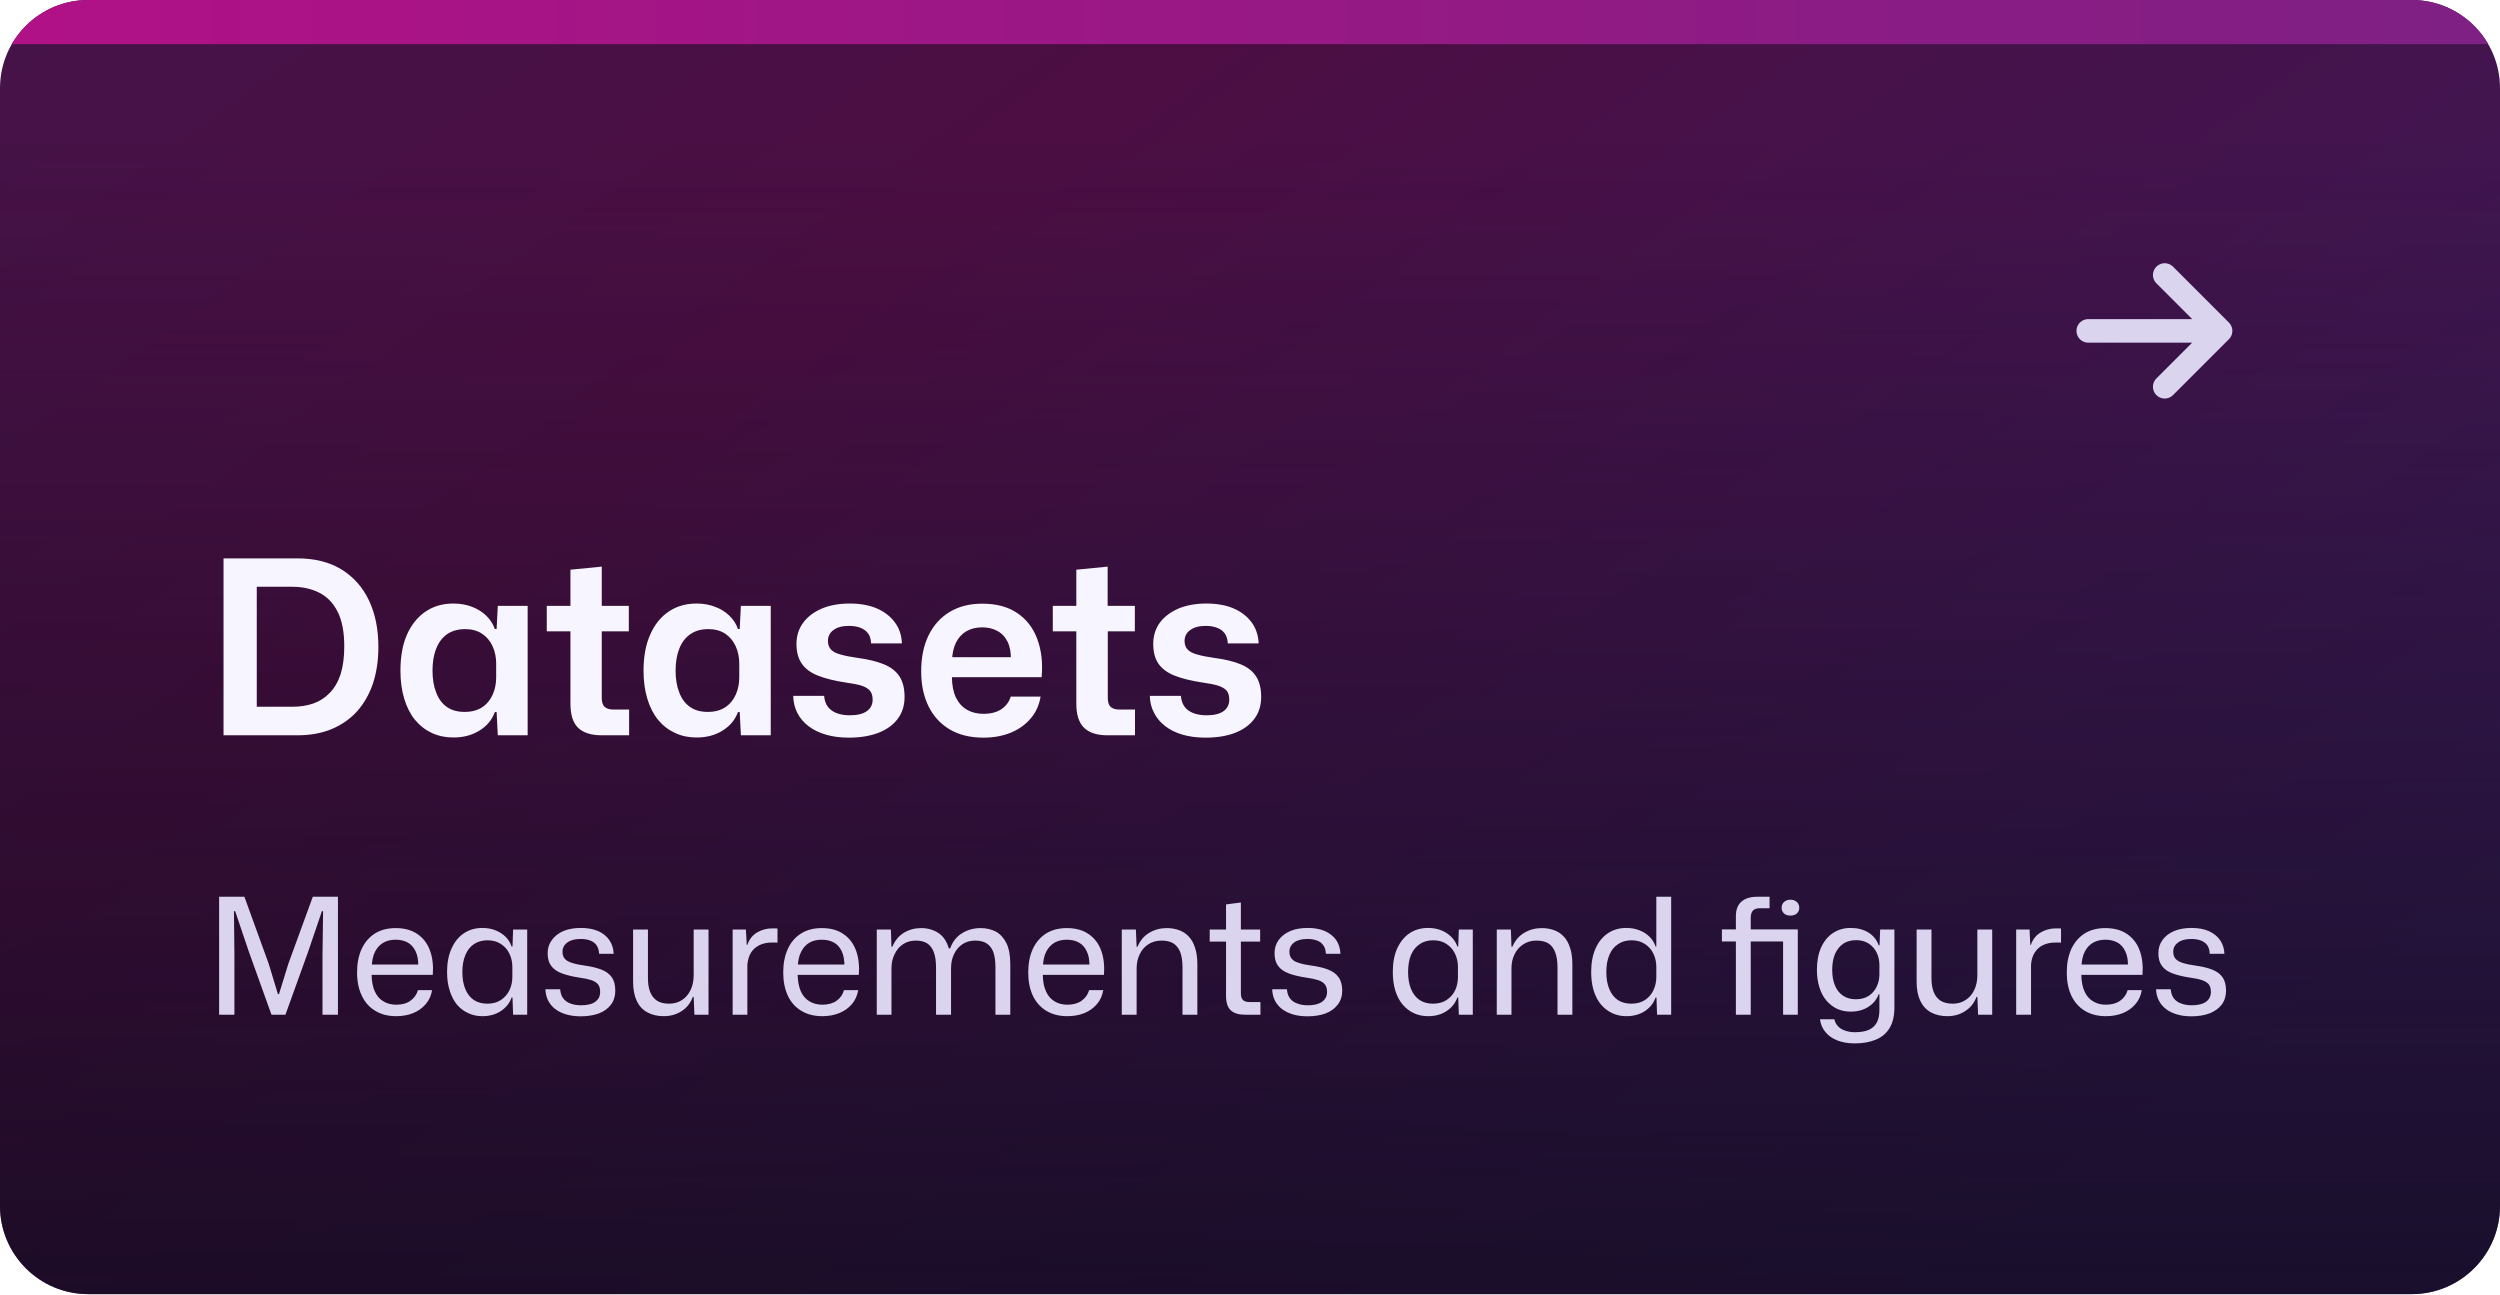
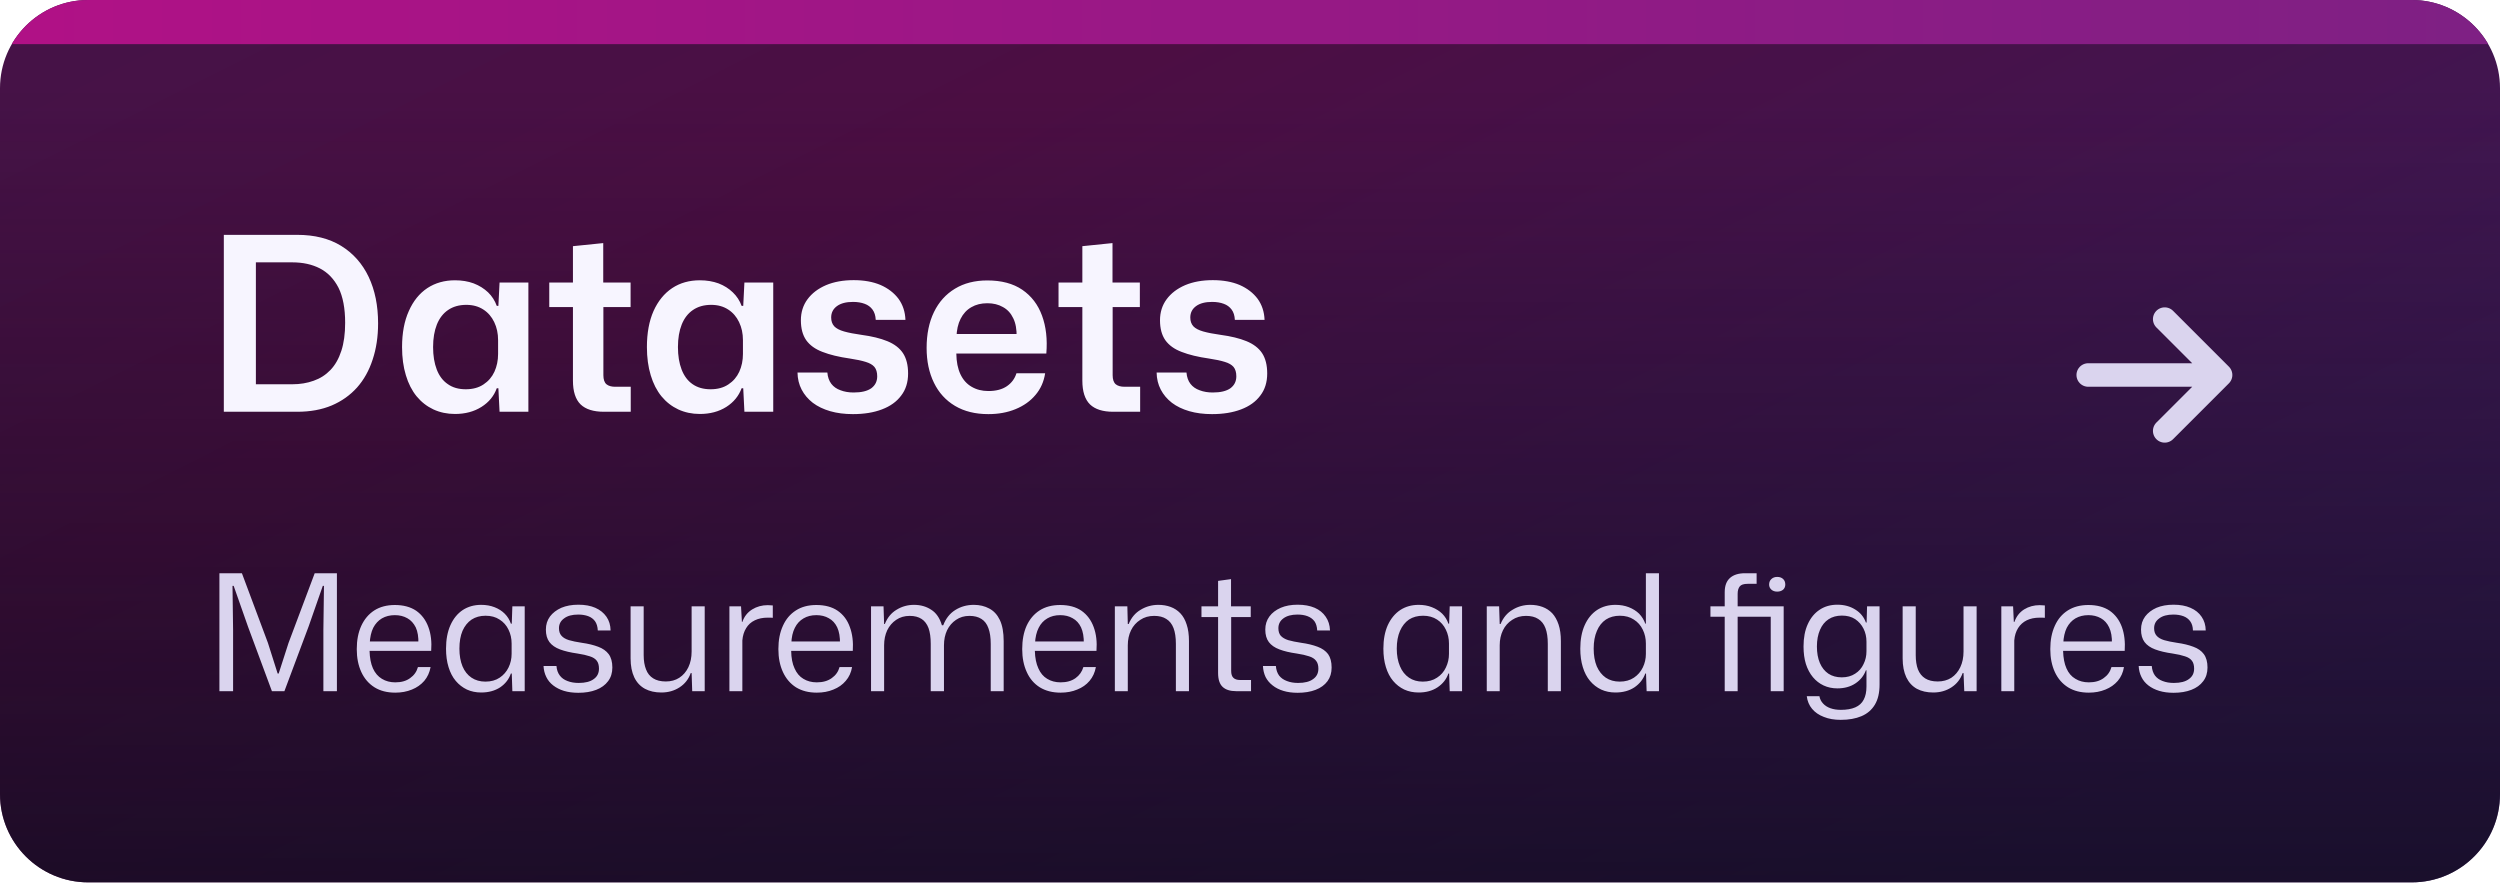
- <svg xmlns="http://www.w3.org/2000/svg" width="170" height="88" viewBox="0 0 170 88" role="img" aria-label="Four experimental datasets with analysis apps">
+ <svg xmlns="http://www.w3.org/2000/svg" width="170" height="60" viewBox="0 0 170 60" role="img" aria-label="Four experimental datasets with analysis apps">
  <defs>
    <linearGradient id="film" x1="0" y1="0" x2="1" y2="0.7">
      <stop offset="0" stop-color="#451348" />
      <stop offset="0.333" stop-color="#4C0E43" />
      <stop offset="0.667" stop-color="#43144E" />
      <stop offset="1" stop-color="#3B1B59" />
    </linearGradient>
    <linearGradient id="band" x1="0" y1="0" x2="1" y2="0">
      <stop offset="0" stop-color="#B11186" />
      <stop offset="0.333" stop-color="#A01686" />
      <stop offset="0.667" stop-color="#8F1B85" />
      <stop offset="1" stop-color="#7E2084" />
    </linearGradient>
    <linearGradient id="sink" x1="0" y1="0" x2="0" y2="1">
      <stop offset=".1" stop-color="#0C0A1A" stop-opacity="0" />
      <stop offset="1" stop-color="#0C0A1A" stop-opacity=".72" />
    </linearGradient>
    <clipPath id="c">
-       <rect width="170" height="88" rx="6" />
+       <rect width="170" height="60" rx="6" />
    </clipPath>
  </defs>
  <g clip-path="url(#c)">
-     <rect width="170" height="88" fill="url(#film)" />
-     <rect width="170" height="88" fill="url(#sink)" />
+     <rect width="170" height="60" fill="url(#film)" />
+     <rect width="170" height="60" fill="url(#sink)" />
    <rect width="170" height="3" fill="url(#band)" />
  </g>
-   <path transform="translate(142 18) scale(1)" d="M0 4.5H9M5.2 .7 9 4.5 5.2 8.3" fill="none" stroke="#DAD4EE" stroke-width="1.6" stroke-linecap="round" stroke-linejoin="round" />
-   <path fill="#F7F5FF" d="M15.2 50V37.97H20.22Q21.99 37.97 23.22 38.72Q24.45 39.48 25.09 40.83Q25.73 42.18 25.73 43.99Q25.73 45.34 25.37 46.45Q25 47.55 24.3 48.35Q23.59 49.14 22.57 49.57Q21.55 50 20.22 50ZM17.46 48.06H19.87Q20.65 48.06 21.3 47.84Q21.95 47.61 22.42 47.12Q22.9 46.63 23.16 45.85Q23.41 45.06 23.41 43.95Q23.41 42.49 22.96 41.6Q22.51 40.71 21.72 40.31Q20.92 39.9 19.87 39.9H17.46ZM30.83 50.15Q30.03 50.15 29.36 49.84Q28.7 49.53 28.22 48.95Q27.74 48.36 27.49 47.52Q27.23 46.67 27.23 45.6Q27.23 44.16 27.68 43.14Q28.14 42.12 28.95 41.58Q29.75 41.04 30.83 41.04Q31.52 41.04 32.09 41.26Q32.65 41.47 33.06 41.86Q33.46 42.25 33.65 42.77H33.77L33.85 41.2H35.88V50H33.85L33.77 48.42H33.65Q33.37 49.2 32.62 49.67Q31.86 50.15 30.83 50.15ZM31.59 48.41Q32.3 48.41 32.78 48.1Q33.26 47.78 33.5 47.24Q33.74 46.71 33.74 46.06V45.13Q33.74 44.46 33.49 43.93Q33.24 43.39 32.76 43.08Q32.29 42.78 31.64 42.78Q30.91 42.78 30.41 43.12Q29.92 43.46 29.67 44.09Q29.41 44.72 29.41 45.6Q29.41 46.46 29.66 47.09Q29.9 47.73 30.38 48.07Q30.87 48.41 31.59 48.41ZM40.92 50Q39.84 50 39.31 49.49Q38.79 48.98 38.79 47.86V42.93H37.18V41.2H38.79V38.74L40.92 38.53V41.2H42.76V42.93H40.92V47.47Q40.92 47.9 41.13 48.08Q41.34 48.25 41.72 48.25H42.78V50ZM47.36 50.15Q46.56 50.15 45.9 49.84Q45.23 49.53 44.75 48.95Q44.27 48.36 44.02 47.52Q43.76 46.67 43.76 45.6Q43.76 44.16 44.22 43.14Q44.67 42.12 45.48 41.58Q46.29 41.04 47.36 41.04Q48.05 41.04 48.62 41.26Q49.19 41.47 49.59 41.86Q50 42.25 50.18 42.77H50.3L50.38 41.2H52.41V50H50.38L50.3 48.42H50.18Q49.9 49.2 49.15 49.67Q48.4 50.15 47.36 50.15ZM48.12 48.41Q48.83 48.41 49.31 48.1Q49.79 47.78 50.03 47.24Q50.27 46.71 50.27 46.06V45.13Q50.27 44.46 50.02 43.93Q49.77 43.39 49.3 43.08Q48.82 42.78 48.17 42.78Q47.44 42.78 46.95 43.12Q46.45 43.46 46.2 44.09Q45.94 44.72 45.94 45.6Q45.94 46.46 46.19 47.09Q46.43 47.73 46.92 48.07Q47.4 48.41 48.12 48.41ZM57.73 50.16Q56.86 50.16 56.17 49.96Q55.48 49.76 54.98 49.38Q54.49 49.01 54.22 48.48Q53.95 47.96 53.94 47.32H56.04Q56.08 47.78 56.3 48.07Q56.53 48.36 56.91 48.5Q57.3 48.64 57.78 48.64Q58.55 48.64 58.94 48.36Q59.34 48.08 59.34 47.57Q59.34 47.18 59.15 46.96Q58.97 46.75 58.57 46.62Q58.17 46.5 57.5 46.41Q56.38 46.24 55.64 45.95Q54.89 45.66 54.53 45.14Q54.16 44.62 54.16 43.79Q54.16 42.96 54.62 42.34Q55.07 41.73 55.89 41.38Q56.7 41.04 57.79 41.04Q58.84 41.04 59.62 41.37Q60.4 41.71 60.85 42.32Q61.3 42.92 61.33 43.75H59.23Q59.22 43.33 59.03 43.07Q58.83 42.81 58.51 42.69Q58.18 42.56 57.73 42.56Q57.06 42.56 56.68 42.84Q56.3 43.11 56.3 43.59Q56.3 43.95 56.51 44.17Q56.71 44.39 57.17 44.51Q57.62 44.64 58.34 44.74Q59.39 44.88 60.1 45.17Q60.81 45.46 61.16 45.99Q61.51 46.52 61.51 47.39Q61.51 48.27 61.04 48.89Q60.57 49.51 59.71 49.84Q58.86 50.16 57.73 50.16ZM66.87 50.16Q65.53 50.16 64.58 49.6Q63.64 49.04 63.14 48.03Q62.64 47.01 62.64 45.66Q62.64 44.24 63.14 43.21Q63.65 42.17 64.58 41.61Q65.51 41.05 66.79 41.05Q68.25 41.05 69.19 41.7Q70.13 42.34 70.54 43.47Q70.96 44.6 70.83 46.05H64.73Q64.74 46.87 65 47.43Q65.27 47.98 65.75 48.26Q66.23 48.54 66.87 48.54Q67.63 48.54 68.1 48.22Q68.57 47.9 68.73 47.37H70.76Q70.62 48.23 70.09 48.85Q69.56 49.48 68.74 49.82Q67.91 50.16 66.87 50.16ZM64.74 44.91 64.55 44.69H68.94L68.74 44.92Q68.76 44.14 68.52 43.65Q68.28 43.15 67.83 42.91Q67.39 42.66 66.79 42.66Q66.18 42.66 65.72 42.92Q65.26 43.19 65.01 43.69Q64.76 44.19 64.74 44.91ZM75.32 50Q74.24 50 73.72 49.49Q73.19 48.98 73.19 47.86V42.93H71.59V41.2H73.19V38.74L75.32 38.53V41.2H77.17V42.93H75.33V47.47Q75.33 47.9 75.54 48.08Q75.74 48.25 76.12 48.25H77.18V50ZM81.98 50.16Q81.12 50.16 80.42 49.96Q79.73 49.76 79.24 49.38Q78.75 49.01 78.48 48.48Q78.2 47.96 78.19 47.32H80.3Q80.34 47.78 80.56 48.07Q80.78 48.36 81.17 48.5Q81.55 48.64 82.04 48.64Q82.81 48.64 83.2 48.36Q83.59 48.08 83.59 47.57Q83.59 47.18 83.41 46.96Q83.22 46.75 82.82 46.62Q82.42 46.5 81.76 46.41Q80.63 46.24 79.89 45.95Q79.15 45.66 78.78 45.14Q78.42 44.62 78.42 43.79Q78.42 42.96 78.87 42.34Q79.33 41.73 80.14 41.38Q80.96 41.04 82.04 41.04Q83.1 41.04 83.88 41.37Q84.66 41.71 85.11 42.32Q85.55 42.92 85.59 43.75H83.49Q83.47 43.33 83.28 43.07Q83.09 42.81 82.76 42.69Q82.43 42.56 81.99 42.56Q81.32 42.56 80.94 42.84Q80.55 43.11 80.55 43.59Q80.55 43.95 80.76 44.17Q80.97 44.39 81.42 44.51Q81.87 44.64 82.59 44.74Q83.65 44.88 84.36 45.17Q85.07 45.46 85.41 45.99Q85.76 46.52 85.76 47.39Q85.76 48.27 85.29 48.89Q84.82 49.51 83.97 49.84Q83.12 50.16 81.98 50.16Z" />
-   <path fill="#DAD4EE" d="M14.9 69V60.98H16.62L18.27 65.53L18.9 67.6H18.97L19.61 65.53L21.27 60.98H22.98V69H21.93V64.89L21.97 61.96H21.89L20.97 64.67L19.41 69H18.46L16.92 64.71L15.99 61.96H15.91L15.94 64.9V69ZM26.94 69.1Q26.1 69.1 25.51 68.73Q24.91 68.37 24.6 67.7Q24.28 67.03 24.28 66.13Q24.28 65.21 24.59 64.53Q24.91 63.85 25.49 63.48Q26.08 63.11 26.91 63.11Q27.8 63.11 28.39 63.52Q28.98 63.92 29.24 64.64Q29.5 65.35 29.43 66.29H25.27Q25.28 66.97 25.49 67.42Q25.69 67.87 26.07 68.09Q26.44 68.32 26.94 68.32Q27.54 68.32 27.91 68.05Q28.29 67.78 28.42 67.33H29.38Q29.29 67.89 28.95 68.28Q28.61 68.68 28.1 68.89Q27.58 69.1 26.94 69.1ZM25.28 65.72 25.18 65.59H28.55L28.44 65.74Q28.46 65.09 28.26 64.69Q28.07 64.28 27.72 64.09Q27.37 63.9 26.91 63.9Q26.43 63.9 26.07 64.1Q25.71 64.31 25.5 64.72Q25.3 65.12 25.28 65.72ZM32.8 69.1Q32.27 69.1 31.83 68.89Q31.38 68.68 31.06 68.3Q30.75 67.91 30.58 67.36Q30.4 66.8 30.4 66.1Q30.4 65.16 30.71 64.49Q31.01 63.82 31.55 63.46Q32.09 63.1 32.8 63.1Q33.29 63.1 33.69 63.26Q34.09 63.42 34.38 63.7Q34.66 63.98 34.79 64.36H34.85L34.89 63.21H35.85V69H34.89L34.85 67.83H34.79Q34.59 68.4 34.06 68.75Q33.54 69.1 32.8 69.1ZM33.14 68.25Q33.69 68.25 34.06 68Q34.44 67.75 34.64 67.34Q34.84 66.92 34.84 66.44V65.75Q34.84 65.26 34.64 64.85Q34.44 64.43 34.06 64.19Q33.68 63.94 33.15 63.94Q32.62 63.94 32.23 64.2Q31.85 64.45 31.65 64.93Q31.44 65.42 31.44 66.1Q31.44 66.77 31.64 67.25Q31.84 67.74 32.22 68Q32.6 68.25 33.14 68.25ZM39.49 69.11Q38.94 69.11 38.5 68.98Q38.06 68.85 37.75 68.61Q37.44 68.37 37.27 68.03Q37.1 67.69 37.09 67.27H38.09Q38.12 67.65 38.3 67.89Q38.48 68.13 38.79 68.24Q39.11 68.36 39.51 68.36Q40.15 68.36 40.48 68.12Q40.81 67.88 40.81 67.45Q40.81 67.12 40.67 66.94Q40.52 66.76 40.22 66.65Q39.91 66.55 39.41 66.48Q38.69 66.37 38.21 66.19Q37.72 66.01 37.48 65.68Q37.24 65.36 37.24 64.82Q37.24 64.3 37.53 63.92Q37.81 63.53 38.31 63.31Q38.82 63.1 39.5 63.1Q40.17 63.1 40.67 63.31Q41.16 63.53 41.43 63.92Q41.71 64.32 41.73 64.86H40.74Q40.72 64.5 40.56 64.27Q40.4 64.05 40.12 63.95Q39.85 63.85 39.48 63.85Q38.9 63.85 38.58 64.09Q38.25 64.33 38.25 64.72Q38.25 65.02 38.41 65.2Q38.57 65.38 38.91 65.48Q39.24 65.59 39.76 65.66Q40.42 65.75 40.89 65.93Q41.36 66.11 41.6 66.45Q41.84 66.79 41.84 67.36Q41.84 67.92 41.55 68.31Q41.26 68.7 40.73 68.91Q40.19 69.11 39.49 69.11ZM45.14 69.1Q44.49 69.1 44.02 68.84Q43.54 68.58 43.3 68.06Q43.05 67.53 43.05 66.77V63.21H44.06V66.51Q44.06 67.07 44.21 67.45Q44.36 67.84 44.68 68.05Q44.99 68.25 45.5 68.25Q46 68.25 46.38 68Q46.75 67.76 46.96 67.32Q47.17 66.88 47.17 66.31V63.21H48.18V69H47.22L47.17 67.79H47.11Q46.89 68.4 46.36 68.75Q45.82 69.1 45.14 69.1ZM49.82 69V63.21H50.72L50.78 64.25H50.82Q51.01 63.69 51.48 63.41Q51.94 63.13 52.53 63.13Q52.62 63.13 52.71 63.13Q52.79 63.14 52.87 63.14V64.1Q52.8 64.09 52.71 64.09Q52.62 64.09 52.52 64.09Q52.01 64.09 51.64 64.27Q51.27 64.45 51.06 64.79Q50.86 65.13 50.82 65.61V69ZM55.92 69.1Q55.08 69.1 54.48 68.73Q53.88 68.37 53.57 67.7Q53.26 67.03 53.26 66.13Q53.26 65.21 53.57 64.53Q53.88 63.85 54.47 63.48Q55.05 63.11 55.88 63.11Q56.78 63.11 57.36 63.52Q57.95 63.92 58.21 64.64Q58.47 65.35 58.4 66.29H54.24Q54.26 66.97 54.46 67.42Q54.67 67.87 55.04 68.09Q55.42 68.32 55.92 68.32Q56.51 68.32 56.89 68.05Q57.27 67.78 57.39 67.33H58.36Q58.26 67.89 57.93 68.28Q57.59 68.68 57.07 68.89Q56.56 69.1 55.92 69.1ZM54.25 65.72 54.15 65.59H57.52L57.42 65.74Q57.43 65.09 57.24 64.69Q57.05 64.28 56.7 64.09Q56.35 63.9 55.88 63.9Q55.4 63.9 55.04 64.1Q54.68 64.31 54.48 64.72Q54.27 65.12 54.25 65.72ZM59.62 69V63.21H60.58L60.62 64.38H60.68Q60.94 63.75 61.46 63.43Q61.99 63.11 62.63 63.11Q63.29 63.11 63.79 63.43Q64.3 63.75 64.52 64.49H64.61Q64.86 63.8 65.42 63.46Q65.98 63.11 66.68 63.11Q67.26 63.11 67.72 63.35Q68.17 63.6 68.44 64.14Q68.7 64.68 68.7 65.57V69H67.69V65.78Q67.69 65.16 67.55 64.75Q67.4 64.35 67.09 64.15Q66.79 63.96 66.31 63.96Q65.81 63.96 65.44 64.21Q65.07 64.46 64.87 64.89Q64.67 65.31 64.67 65.85V69H63.65V65.78Q63.65 65.16 63.5 64.75Q63.35 64.35 63.05 64.15Q62.75 63.96 62.28 63.96Q61.77 63.96 61.4 64.21Q61.03 64.46 60.83 64.89Q60.62 65.31 60.62 65.85V69ZM72.58 69.1Q71.74 69.1 71.14 68.73Q70.55 68.37 70.23 67.7Q69.92 67.03 69.92 66.13Q69.92 65.21 70.23 64.53Q70.55 63.85 71.13 63.48Q71.72 63.11 72.54 63.11Q73.44 63.11 74.03 63.52Q74.62 63.92 74.88 64.64Q75.14 65.35 75.07 66.29H70.91Q70.92 66.97 71.13 67.42Q71.33 67.87 71.71 68.09Q72.08 68.32 72.58 68.32Q73.17 68.32 73.55 68.05Q73.93 67.78 74.06 67.33H75.02Q74.93 67.89 74.59 68.28Q74.25 68.68 73.74 68.89Q73.22 69.1 72.58 69.1ZM70.92 65.72 70.81 65.59H74.19L74.08 65.74Q74.1 65.09 73.9 64.69Q73.71 64.28 73.36 64.09Q73.01 63.9 72.54 63.9Q72.07 63.9 71.71 64.1Q71.35 64.31 71.14 64.72Q70.94 65.12 70.92 65.72ZM76.28 69V63.21H77.24L77.29 64.38H77.35Q77.61 63.75 78.15 63.43Q78.69 63.11 79.34 63.11Q79.79 63.11 80.17 63.25Q80.55 63.38 80.83 63.68Q81.11 63.97 81.26 64.44Q81.42 64.9 81.42 65.57V69H80.41V65.78Q80.41 65.16 80.26 64.75Q80.1 64.35 79.79 64.15Q79.48 63.96 78.99 63.96Q78.47 63.96 78.09 64.21Q77.7 64.46 77.5 64.89Q77.29 65.31 77.29 65.85V69ZM84.64 69Q84.02 69 83.69 68.7Q83.37 68.4 83.37 67.72V64.03H82.26V63.21H83.37V61.5L84.38 61.37V63.21H85.69V64.03H84.38V67.55Q84.38 67.87 84.53 68.01Q84.68 68.14 84.98 68.14H85.71V69ZM88.91 69.11Q88.36 69.11 87.92 68.98Q87.49 68.85 87.17 68.61Q86.86 68.37 86.69 68.03Q86.52 67.69 86.51 67.27H87.51Q87.54 67.65 87.72 67.89Q87.9 68.13 88.22 68.24Q88.53 68.36 88.94 68.36Q89.57 68.36 89.9 68.12Q90.24 67.88 90.24 67.45Q90.24 67.12 90.09 66.94Q89.95 66.76 89.64 66.65Q89.33 66.55 88.83 66.48Q88.11 66.37 87.63 66.19Q87.15 66.01 86.91 65.68Q86.67 65.36 86.67 64.82Q86.67 64.3 86.95 63.92Q87.23 63.53 87.74 63.31Q88.24 63.1 88.92 63.1Q89.6 63.1 90.09 63.31Q90.58 63.53 90.86 63.92Q91.13 64.32 91.15 64.86H90.16Q90.15 64.5 89.98 64.27Q89.82 64.05 89.54 63.95Q89.27 63.85 88.9 63.85Q88.32 63.85 88 64.09Q87.68 64.33 87.68 64.72Q87.68 65.02 87.84 65.2Q87.99 65.38 88.33 65.48Q88.66 65.59 89.18 65.66Q89.85 65.75 90.31 65.93Q90.78 66.11 91.02 66.45Q91.27 66.79 91.27 67.36Q91.27 67.92 90.97 68.31Q90.68 68.7 90.15 68.91Q89.62 69.11 88.91 69.11ZM97.11 69.1Q96.57 69.1 96.13 68.89Q95.69 68.68 95.37 68.3Q95.05 67.91 94.88 67.36Q94.71 66.8 94.71 66.1Q94.71 65.16 95.01 64.49Q95.32 63.82 95.85 63.46Q96.39 63.1 97.11 63.1Q97.6 63.1 98 63.26Q98.4 63.42 98.68 63.7Q98.97 63.98 99.1 64.36H99.16L99.2 63.21H100.15V69H99.2L99.16 67.83H99.1Q98.9 68.4 98.37 68.75Q97.85 69.1 97.11 69.1ZM97.44 68.25Q97.99 68.25 98.37 68Q98.75 67.75 98.95 67.34Q99.14 66.92 99.14 66.44V65.75Q99.14 65.26 98.94 64.85Q98.74 64.43 98.36 64.19Q97.99 63.94 97.46 63.94Q96.92 63.94 96.54 64.2Q96.16 64.45 95.95 64.93Q95.75 65.42 95.75 66.1Q95.75 66.77 95.95 67.25Q96.15 67.74 96.53 68Q96.91 68.25 97.44 68.25ZM101.78 69V63.21H102.74L102.78 64.38H102.84Q103.11 63.75 103.65 63.43Q104.19 63.11 104.84 63.11Q105.29 63.11 105.67 63.25Q106.05 63.38 106.33 63.68Q106.61 63.97 106.76 64.44Q106.92 64.9 106.92 65.57V69H105.91V65.78Q105.91 65.16 105.75 64.75Q105.6 64.35 105.29 64.15Q104.98 63.96 104.49 63.96Q103.97 63.96 103.59 64.21Q103.2 64.46 102.99 64.89Q102.78 65.31 102.78 65.85V69ZM110.59 69.1Q110.06 69.1 109.62 68.89Q109.18 68.68 108.86 68.3Q108.54 67.91 108.37 67.36Q108.2 66.8 108.2 66.1Q108.2 65.16 108.5 64.49Q108.8 63.82 109.34 63.46Q109.88 63.1 110.59 63.1Q111.08 63.1 111.48 63.26Q111.89 63.42 112.17 63.7Q112.45 63.98 112.58 64.36H112.63V60.98H113.64V69H112.68L112.64 67.83H112.58Q112.38 68.4 111.86 68.75Q111.33 69.1 110.59 69.1ZM110.93 68.25Q111.48 68.25 111.86 68Q112.24 67.75 112.43 67.34Q112.63 66.92 112.63 66.44V65.75Q112.63 65.26 112.43 64.85Q112.23 64.43 111.85 64.19Q111.47 63.94 110.95 63.94Q110.41 63.94 110.03 64.2Q109.64 64.45 109.44 64.93Q109.23 65.42 109.23 66.1Q109.23 66.77 109.43 67.25Q109.63 67.74 110.01 68Q110.39 68.25 110.93 68.25ZM118.04 69V64.02H117.09V63.2H118.04V62.3Q118.04 61.64 118.42 61.31Q118.8 60.98 119.48 60.98H120.33V61.76H119.7Q119.33 61.76 119.19 61.93Q119.05 62.1 119.05 62.41V63.2H122.25V69H121.25V64.02H119.05V69ZM121.75 62.26Q121.48 62.26 121.32 62.12Q121.15 61.97 121.15 61.73Q121.15 61.48 121.32 61.33Q121.49 61.18 121.75 61.18Q122.01 61.18 122.18 61.33Q122.35 61.48 122.35 61.73Q122.35 61.97 122.18 62.12Q122.01 62.26 121.75 62.26ZM126.12 70.95Q125.44 70.95 124.94 70.75Q124.43 70.55 124.13 70.18Q123.82 69.81 123.76 69.31H124.74Q124.79 69.58 124.98 69.78Q125.16 69.98 125.46 70.08Q125.75 70.19 126.14 70.19Q126.71 70.19 127.08 70.03Q127.45 69.86 127.63 69.52Q127.8 69.19 127.8 68.67V67.61H127.75Q127.56 68.13 127.06 68.46Q126.55 68.79 125.85 68.79Q125.34 68.79 124.92 68.6Q124.5 68.4 124.19 68.03Q123.88 67.67 123.72 67.14Q123.55 66.61 123.55 65.95Q123.55 65.06 123.84 64.42Q124.13 63.78 124.65 63.44Q125.17 63.1 125.85 63.1Q126.54 63.1 127.05 63.41Q127.56 63.73 127.75 64.28H127.81L127.85 63.21H128.82V68.51Q128.82 69.37 128.49 69.91Q128.16 70.45 127.55 70.7Q126.95 70.95 126.12 70.95ZM126.2 67.95Q126.71 67.95 127.07 67.72Q127.43 67.48 127.61 67.1Q127.8 66.71 127.8 66.26V65.62Q127.8 65.16 127.61 64.77Q127.42 64.39 127.07 64.16Q126.71 63.93 126.22 63.93Q125.71 63.93 125.34 64.17Q124.98 64.42 124.78 64.87Q124.59 65.32 124.59 65.95Q124.59 66.57 124.78 67.02Q124.97 67.47 125.33 67.71Q125.69 67.95 126.2 67.95ZM132.42 69.1Q131.78 69.1 131.3 68.84Q130.83 68.58 130.58 68.06Q130.33 67.53 130.33 66.77V63.21H131.34V66.51Q131.34 67.07 131.49 67.45Q131.64 67.84 131.96 68.05Q132.28 68.25 132.79 68.25Q133.29 68.25 133.66 68Q134.04 67.76 134.25 67.32Q134.46 66.88 134.46 66.31V63.21H135.47V69H134.51L134.46 67.79H134.4Q134.18 68.4 133.64 68.75Q133.11 69.1 132.42 69.1ZM137.1 69V63.21H138.01L138.06 64.25H138.1Q138.29 63.69 138.76 63.41Q139.23 63.13 139.81 63.13Q139.91 63.13 139.99 63.13Q140.08 63.14 140.15 63.14V64.1Q140.09 64.09 139.99 64.09Q139.9 64.09 139.8 64.09Q139.29 64.09 138.92 64.27Q138.56 64.45 138.35 64.79Q138.14 65.13 138.11 65.61V69ZM143.2 69.1Q142.36 69.1 141.76 68.73Q141.17 68.37 140.85 67.7Q140.54 67.03 140.54 66.13Q140.54 65.21 140.85 64.53Q141.17 63.85 141.75 63.48Q142.34 63.11 143.16 63.11Q144.06 63.11 144.65 63.52Q145.24 63.92 145.5 64.64Q145.76 65.35 145.69 66.29H141.53Q141.54 66.97 141.75 67.42Q141.95 67.87 142.33 68.09Q142.7 68.32 143.2 68.32Q143.79 68.32 144.17 68.05Q144.55 67.78 144.68 67.33H145.64Q145.55 67.89 145.21 68.28Q144.87 68.68 144.36 68.89Q143.84 69.1 143.2 69.1ZM141.54 65.72 141.43 65.59H144.81L144.7 65.74Q144.72 65.09 144.52 64.69Q144.33 64.28 143.98 64.09Q143.63 63.9 143.16 63.9Q142.69 63.9 142.33 64.1Q141.97 64.31 141.76 64.72Q141.56 65.12 141.54 65.72ZM149.01 69.11Q148.46 69.11 148.03 68.98Q147.59 68.85 147.28 68.61Q146.97 68.37 146.8 68.03Q146.63 67.69 146.61 67.27H147.61Q147.64 67.65 147.82 67.89Q148.01 68.13 148.32 68.24Q148.64 68.36 149.04 68.36Q149.67 68.36 150.01 68.12Q150.34 67.88 150.34 67.45Q150.34 67.12 150.2 66.94Q150.05 66.76 149.74 66.65Q149.44 66.55 148.93 66.48Q148.21 66.37 147.73 66.19Q147.25 66.01 147.01 65.68Q146.77 65.36 146.77 64.82Q146.77 64.3 147.05 63.92Q147.33 63.53 147.84 63.31Q148.35 63.1 149.02 63.1Q149.7 63.1 150.19 63.31Q150.68 63.53 150.96 63.92Q151.24 64.32 151.26 64.86H150.26Q150.25 64.5 150.09 64.27Q149.92 64.05 149.65 63.95Q149.37 63.85 149.01 63.85Q148.43 63.85 148.11 64.09Q147.78 64.33 147.78 64.72Q147.78 65.02 147.94 65.2Q148.1 65.38 148.43 65.48Q148.77 65.59 149.29 65.66Q149.95 65.75 150.42 65.93Q150.89 66.11 151.13 66.45Q151.37 66.79 151.37 67.36Q151.37 67.92 151.08 68.31Q150.78 68.7 150.25 68.91Q149.72 69.11 149.01 69.11Z" />
+   <path transform="translate(142 21) scale(1)" d="M0 4.5H9M5.2 .7 9 4.5 5.2 8.3" fill="none" stroke="#DAD4EE" stroke-width="1.6" stroke-linecap="round" stroke-linejoin="round" />
+   <path fill="#F7F5FF" d="M15.22 28V15.97H20.21Q21.98 15.97 23.2 16.72Q24.43 17.48 25.07 18.83Q25.71 20.18 25.71 21.99Q25.71 23.34 25.34 24.45Q24.98 25.56 24.28 26.35Q23.57 27.14 22.56 27.57Q21.54 28 20.21 28ZM17.4 26.13H19.88Q20.67 26.13 21.33 25.89Q21.99 25.66 22.47 25.16Q22.95 24.66 23.21 23.86Q23.47 23.07 23.47 21.95Q23.47 20.48 23.02 19.57Q22.56 18.67 21.75 18.25Q20.95 17.84 19.88 17.84H17.4ZM30.94 28.15Q30.14 28.15 29.47 27.84Q28.81 27.53 28.33 26.95Q27.85 26.36 27.6 25.52Q27.34 24.67 27.34 23.6Q27.34 22.17 27.8 21.15Q28.25 20.13 29.06 19.59Q29.87 19.06 30.94 19.06Q31.64 19.06 32.21 19.27Q32.78 19.49 33.19 19.88Q33.59 20.27 33.78 20.8H33.89L33.97 19.21H35.93V28H33.97L33.89 26.4H33.78Q33.5 27.19 32.74 27.67Q31.98 28.15 30.94 28.15ZM31.67 26.47Q32.39 26.47 32.88 26.14Q33.37 25.82 33.62 25.28Q33.87 24.73 33.87 24.07V23.13Q33.87 22.45 33.61 21.91Q33.35 21.36 32.87 21.05Q32.38 20.73 31.71 20.73Q30.98 20.73 30.47 21.08Q29.97 21.42 29.71 22.06Q29.45 22.71 29.45 23.6Q29.45 24.48 29.7 25.13Q29.95 25.78 30.45 26.12Q30.94 26.47 31.67 26.47ZM41.07 28Q40 28 39.48 27.5Q38.96 26.99 38.96 25.88V20.88H37.35V19.21H38.96V16.74L41.02 16.53V19.21H42.88V20.88H41.03V25.51Q41.03 25.95 41.24 26.13Q41.45 26.3 41.83 26.3H42.89V28ZM47.59 28.15Q46.79 28.15 46.12 27.84Q45.46 27.53 44.98 26.95Q44.5 26.36 44.25 25.52Q43.99 24.67 43.99 23.6Q43.99 22.17 44.44 21.15Q44.9 20.13 45.71 19.59Q46.51 19.06 47.59 19.06Q48.28 19.06 48.86 19.27Q49.43 19.49 49.83 19.88Q50.24 20.27 50.43 20.8H50.54L50.62 19.21H52.58V28H50.62L50.54 26.4H50.43Q50.14 27.19 49.39 27.67Q48.63 28.15 47.59 28.15ZM48.32 26.47Q49.04 26.47 49.53 26.14Q50.02 25.82 50.27 25.28Q50.52 24.73 50.52 24.07V23.13Q50.52 22.45 50.26 21.91Q50 21.36 49.52 21.05Q49.03 20.73 48.36 20.73Q47.63 20.73 47.12 21.08Q46.62 21.42 46.36 22.06Q46.1 22.71 46.1 23.6Q46.1 24.48 46.35 25.13Q46.6 25.78 47.09 26.12Q47.59 26.47 48.32 26.47ZM58 28.16Q57.14 28.16 56.45 27.96Q55.76 27.76 55.27 27.39Q54.78 27.01 54.51 26.49Q54.24 25.97 54.23 25.33H56.26Q56.3 25.8 56.53 26.1Q56.76 26.4 57.16 26.54Q57.55 26.69 58.05 26.69Q58.84 26.69 59.25 26.4Q59.65 26.1 59.65 25.59Q59.65 25.18 59.46 24.95Q59.27 24.73 58.87 24.61Q58.46 24.48 57.79 24.38Q56.67 24.22 55.93 23.93Q55.19 23.65 54.82 23.13Q54.46 22.61 54.46 21.78Q54.46 20.96 54.91 20.35Q55.36 19.74 56.17 19.39Q56.98 19.05 58.05 19.05Q59.1 19.05 59.88 19.38Q60.65 19.72 61.1 20.32Q61.54 20.93 61.57 21.75H59.55Q59.53 21.32 59.33 21.05Q59.13 20.78 58.8 20.66Q58.46 20.53 58 20.53Q57.31 20.53 56.92 20.81Q56.52 21.1 56.52 21.59Q56.52 21.96 56.73 22.19Q56.94 22.41 57.4 22.54Q57.86 22.67 58.58 22.77Q59.63 22.91 60.34 23.2Q61.05 23.49 61.4 24.01Q61.75 24.54 61.75 25.4Q61.75 26.29 61.28 26.9Q60.82 27.52 59.97 27.84Q59.13 28.16 58 28.16ZM67.21 28.16Q65.88 28.16 64.94 27.6Q64 27.04 63.51 26.03Q63.01 25.01 63.01 23.66Q63.01 22.25 63.51 21.22Q64.01 20.19 64.94 19.63Q65.86 19.07 67.14 19.07Q68.58 19.07 69.51 19.7Q70.45 20.34 70.86 21.47Q71.27 22.59 71.15 24.04H65.03Q65.04 24.88 65.31 25.45Q65.58 26.02 66.07 26.3Q66.56 26.59 67.21 26.59Q67.99 26.59 68.47 26.26Q68.95 25.93 69.12 25.38H71.07Q70.94 26.24 70.41 26.86Q69.89 27.48 69.06 27.82Q68.24 28.16 67.21 28.16ZM65.04 22.93 64.85 22.71H69.32L69.13 22.94Q69.15 22.14 68.9 21.64Q68.66 21.13 68.2 20.88Q67.75 20.62 67.14 20.62Q66.51 20.62 66.05 20.89Q65.58 21.16 65.32 21.68Q65.06 22.19 65.04 22.93ZM75.7 28Q74.64 28 74.12 27.5Q73.6 26.99 73.6 25.88V20.88H71.98V19.21H73.6V16.74L75.65 16.53V19.21H77.51V20.88H75.66V25.51Q75.66 25.95 75.87 26.13Q76.08 26.3 76.47 26.3H77.53V28ZM82.42 28.16Q81.56 28.16 80.87 27.96Q80.18 27.76 79.69 27.39Q79.2 27.01 78.93 26.49Q78.66 25.97 78.65 25.33H80.68Q80.72 25.8 80.95 26.1Q81.18 26.4 81.58 26.54Q81.97 26.69 82.47 26.69Q83.26 26.69 83.67 26.4Q84.07 26.1 84.07 25.59Q84.07 25.18 83.88 24.95Q83.69 24.73 83.29 24.61Q82.88 24.48 82.21 24.38Q81.09 24.22 80.35 23.93Q79.61 23.65 79.24 23.13Q78.88 22.61 78.88 21.78Q78.88 20.96 79.33 20.35Q79.78 19.74 80.59 19.39Q81.4 19.05 82.47 19.05Q83.52 19.05 84.3 19.38Q85.07 19.72 85.52 20.32Q85.96 20.93 85.99 21.75H83.97Q83.95 21.32 83.75 21.05Q83.55 20.78 83.22 20.66Q82.88 20.53 82.42 20.53Q81.73 20.53 81.34 20.81Q80.94 21.1 80.94 21.59Q80.94 21.96 81.15 22.19Q81.36 22.41 81.82 22.54Q82.28 22.67 83 22.77Q84.05 22.91 84.76 23.2Q85.47 23.49 85.82 24.01Q86.17 24.54 86.17 25.4Q86.17 26.29 85.7 26.9Q85.24 27.52 84.39 27.84Q83.55 28.16 82.42 28.16Z" />
+   <path fill="#DAD4EE" d="M14.92 47V38.98H16.45L18.22 43.72L18.88 45.8H18.95L19.62 43.72L21.4 38.98H22.91V47H21.99V42.82L22.03 39.84H21.95L20.99 42.59L19.34 47H18.49L16.87 42.63L15.89 39.84H15.81L15.85 42.83V47ZM26.88 47.1Q26.05 47.1 25.47 46.74Q24.88 46.37 24.57 45.7Q24.26 45.03 24.26 44.14Q24.26 43.22 24.57 42.55Q24.88 41.88 25.45 41.51Q26.03 41.14 26.85 41.14Q27.72 41.14 28.3 41.53Q28.87 41.93 29.13 42.64Q29.39 43.34 29.32 44.26H25.13Q25.15 44.98 25.36 45.45Q25.58 45.93 25.97 46.16Q26.36 46.4 26.88 46.4Q27.5 46.4 27.89 46.11Q28.29 45.83 28.42 45.36H29.28Q29.18 45.91 28.85 46.3Q28.51 46.69 28.01 46.89Q27.5 47.1 26.88 47.1ZM25.14 43.76 25.05 43.62H28.55L28.45 43.77Q28.47 43.09 28.27 42.66Q28.06 42.24 27.7 42.04Q27.33 41.83 26.85 41.83Q26.35 41.83 25.97 42.05Q25.6 42.27 25.38 42.69Q25.17 43.12 25.14 43.76ZM32.72 47.09Q32.19 47.09 31.75 46.89Q31.31 46.68 30.99 46.3Q30.67 45.92 30.5 45.36Q30.33 44.81 30.33 44.11Q30.33 43.18 30.63 42.51Q30.93 41.84 31.47 41.48Q32.01 41.13 32.72 41.13Q33.22 41.13 33.63 41.29Q34.04 41.45 34.32 41.73Q34.61 42.02 34.74 42.41H34.8L34.84 41.23H35.68V47H34.84L34.8 45.8H34.74Q34.54 46.38 34.01 46.74Q33.47 47.09 32.72 47.09ZM33.01 46.35Q33.58 46.35 33.98 46.08Q34.37 45.82 34.58 45.39Q34.79 44.96 34.79 44.46V43.76Q34.79 43.25 34.58 42.82Q34.37 42.38 33.97 42.13Q33.58 41.87 33.02 41.87Q32.47 41.87 32.07 42.13Q31.67 42.4 31.45 42.9Q31.24 43.4 31.24 44.11Q31.24 44.8 31.45 45.31Q31.66 45.81 32.06 46.08Q32.46 46.35 33.01 46.35ZM39.33 47.11Q38.78 47.11 38.35 46.98Q37.93 46.85 37.62 46.61Q37.31 46.37 37.15 46.04Q36.98 45.7 36.96 45.29H37.84Q37.87 45.68 38.07 45.94Q38.26 46.19 38.59 46.31Q38.92 46.44 39.35 46.44Q40.02 46.44 40.37 46.18Q40.73 45.93 40.73 45.47Q40.73 45.12 40.58 44.93Q40.43 44.73 40.11 44.63Q39.79 44.52 39.27 44.44Q38.56 44.34 38.08 44.16Q37.6 43.98 37.36 43.66Q37.12 43.34 37.12 42.81Q37.12 42.3 37.4 41.92Q37.68 41.55 38.17 41.33Q38.67 41.12 39.33 41.12Q40 41.12 40.48 41.33Q40.96 41.54 41.24 41.94Q41.51 42.33 41.52 42.87H40.65Q40.63 42.48 40.46 42.24Q40.29 42.01 40 41.9Q39.7 41.79 39.32 41.79Q38.7 41.79 38.36 42.05Q38.01 42.3 38.01 42.72Q38.01 43.04 38.18 43.23Q38.34 43.42 38.69 43.53Q39.03 43.63 39.56 43.71Q40.21 43.8 40.68 43.98Q41.14 44.15 41.39 44.48Q41.64 44.82 41.64 45.39Q41.64 45.94 41.35 46.32Q41.06 46.71 40.54 46.91Q40.02 47.11 39.33 47.11ZM44.97 47.09Q44.33 47.09 43.86 46.84Q43.38 46.58 43.13 46.06Q42.88 45.53 42.88 44.77V41.23H43.77V44.55Q43.77 45.12 43.93 45.52Q44.08 45.92 44.42 46.13Q44.75 46.34 45.28 46.34Q45.8 46.34 46.19 46.09Q46.59 45.83 46.81 45.37Q47.03 44.91 47.03 44.3V41.23H47.92V47H47.07L47.03 45.77H46.97Q46.75 46.39 46.21 46.74Q45.67 47.09 44.97 47.09ZM49.6 47V41.23H50.39L50.45 42.29H50.48Q50.67 41.74 51.15 41.44Q51.62 41.15 52.21 41.15Q52.31 41.15 52.39 41.16Q52.48 41.16 52.55 41.17V42.01Q52.48 42 52.39 42Q52.3 42 52.2 42Q51.7 42 51.33 42.18Q50.95 42.36 50.74 42.71Q50.52 43.06 50.48 43.55V47ZM55.54 47.1Q54.72 47.1 54.13 46.74Q53.55 46.37 53.24 45.7Q52.93 45.03 52.93 44.14Q52.93 43.22 53.24 42.55Q53.54 41.88 54.12 41.51Q54.69 41.14 55.51 41.14Q56.39 41.14 56.96 41.53Q57.54 41.93 57.79 42.64Q58.05 43.34 57.99 44.26H53.8Q53.81 44.98 54.03 45.45Q54.24 45.93 54.63 46.16Q55.02 46.4 55.54 46.4Q56.16 46.4 56.56 46.11Q56.96 45.83 57.09 45.36H57.94Q57.85 45.91 57.51 46.3Q57.18 46.69 56.67 46.89Q56.17 47.1 55.54 47.1ZM53.81 43.76 53.71 43.62H57.22L57.12 43.77Q57.13 43.09 56.93 42.66Q56.73 42.24 56.36 42.04Q56 41.83 55.51 41.83Q55.01 41.83 54.64 42.05Q54.26 42.27 54.05 42.69Q53.83 43.12 53.81 43.76ZM59.23 47V41.23H60.08L60.12 42.43H60.17Q60.43 41.78 60.97 41.46Q61.51 41.13 62.15 41.13Q62.82 41.13 63.32 41.46Q63.83 41.78 64.05 42.52H64.14Q64.4 41.83 64.96 41.48Q65.52 41.13 66.22 41.13Q66.81 41.13 67.27 41.38Q67.73 41.62 67.99 42.16Q68.25 42.71 68.25 43.6V47H67.37V43.78Q67.37 43.13 67.21 42.71Q67.06 42.29 66.74 42.09Q66.42 41.88 65.92 41.88Q65.4 41.88 65.01 42.15Q64.62 42.41 64.4 42.86Q64.19 43.31 64.19 43.88V47H63.29V43.78Q63.29 43.13 63.14 42.71Q62.98 42.29 62.67 42.09Q62.35 41.88 61.86 41.88Q61.33 41.88 60.94 42.15Q60.55 42.41 60.33 42.86Q60.12 43.31 60.12 43.88V47ZM72.12 47.1Q71.3 47.1 70.71 46.74Q70.12 46.37 69.82 45.7Q69.51 45.03 69.51 44.14Q69.51 43.22 69.81 42.55Q70.12 41.88 70.69 41.51Q71.27 41.14 72.09 41.14Q72.97 41.14 73.54 41.53Q74.11 41.93 74.37 42.64Q74.63 43.34 74.56 44.26H70.37Q70.39 44.98 70.61 45.45Q70.82 45.93 71.21 46.16Q71.6 46.4 72.12 46.4Q72.74 46.4 73.14 46.11Q73.53 45.83 73.67 45.36H74.52Q74.42 45.91 74.09 46.3Q73.76 46.69 73.25 46.89Q72.75 47.1 72.12 47.1ZM70.38 43.76 70.29 43.62H73.79L73.7 43.77Q73.71 43.09 73.51 42.66Q73.31 42.24 72.94 42.04Q72.58 41.83 72.09 41.83Q71.59 41.83 71.22 42.05Q70.84 42.27 70.63 42.69Q70.41 43.12 70.38 43.76ZM75.81 47V41.23H76.66L76.69 42.43H76.75Q77.02 41.78 77.57 41.46Q78.12 41.13 78.77 41.13Q79.22 41.13 79.6 41.27Q79.98 41.41 80.26 41.7Q80.54 41.99 80.69 42.46Q80.85 42.93 80.85 43.6V47H79.96V43.78Q79.96 43.13 79.8 42.71Q79.64 42.29 79.31 42.09Q78.99 41.88 78.48 41.88Q77.94 41.88 77.54 42.15Q77.13 42.41 76.91 42.86Q76.69 43.31 76.69 43.88V47ZM84.06 47Q83.45 47 83.14 46.71Q82.83 46.42 82.83 45.76V41.96H81.7V41.23H82.83V39.5L83.71 39.38V41.23H85.05V41.96H83.72V45.62Q83.72 45.95 83.87 46.09Q84.02 46.24 84.33 46.24H85.07V47ZM88.24 47.11Q87.7 47.11 87.27 46.98Q86.84 46.85 86.54 46.61Q86.23 46.37 86.06 46.04Q85.9 45.7 85.88 45.29H86.76Q86.79 45.68 86.98 45.94Q87.18 46.19 87.51 46.31Q87.84 46.44 88.27 46.44Q88.94 46.44 89.29 46.18Q89.65 45.93 89.65 45.47Q89.65 45.12 89.49 44.93Q89.34 44.73 89.02 44.63Q88.7 44.52 88.18 44.44Q87.47 44.34 87 44.16Q86.52 43.98 86.28 43.66Q86.04 43.34 86.04 42.81Q86.04 42.3 86.32 41.92Q86.59 41.55 87.09 41.33Q87.58 41.12 88.24 41.12Q88.91 41.12 89.4 41.33Q89.88 41.54 90.15 41.94Q90.42 42.33 90.44 42.87H89.57Q89.55 42.48 89.38 42.24Q89.2 42.01 88.91 41.9Q88.62 41.79 88.23 41.79Q87.62 41.79 87.27 42.05Q86.93 42.3 86.93 42.72Q86.93 43.04 87.09 43.23Q87.26 43.42 87.6 43.53Q87.95 43.63 88.48 43.71Q89.13 43.8 89.6 43.98Q90.06 44.15 90.31 44.48Q90.55 44.82 90.55 45.39Q90.55 45.94 90.27 46.32Q89.98 46.71 89.46 46.91Q88.94 47.11 88.24 47.11ZM96.47 47.09Q95.93 47.09 95.49 46.89Q95.05 46.68 94.73 46.3Q94.41 45.92 94.24 45.36Q94.07 44.81 94.07 44.11Q94.07 43.18 94.37 42.51Q94.68 41.84 95.22 41.48Q95.76 41.13 96.47 41.13Q96.97 41.13 97.37 41.29Q97.78 41.45 98.07 41.73Q98.36 42.02 98.49 42.41H98.54L98.58 41.23H99.42V47H98.58L98.54 45.8H98.49Q98.29 46.38 97.75 46.74Q97.22 47.09 96.47 47.09ZM96.75 46.35Q97.32 46.35 97.72 46.08Q98.12 45.82 98.32 45.39Q98.53 44.96 98.53 44.46V43.76Q98.53 43.25 98.32 42.82Q98.11 42.38 97.72 42.13Q97.32 41.87 96.77 41.87Q96.21 41.87 95.81 42.13Q95.42 42.4 95.2 42.9Q94.98 43.4 94.98 44.11Q94.98 44.8 95.2 45.31Q95.41 45.81 95.81 46.08Q96.2 46.35 96.75 46.35ZM101.1 47V41.23H101.94L101.98 42.43H102.04Q102.31 41.78 102.86 41.46Q103.4 41.13 104.06 41.13Q104.51 41.13 104.89 41.27Q105.27 41.41 105.55 41.7Q105.82 41.99 105.98 42.46Q106.14 42.93 106.14 43.6V47H105.25V43.78Q105.25 43.13 105.09 42.71Q104.93 42.29 104.6 42.09Q104.28 41.88 103.77 41.88Q103.23 41.88 102.83 42.15Q102.42 42.41 102.2 42.86Q101.98 43.31 101.98 43.88V47ZM109.85 47.09Q109.32 47.09 108.88 46.89Q108.44 46.68 108.12 46.3Q107.8 45.92 107.63 45.36Q107.46 44.81 107.46 44.11Q107.46 43.18 107.76 42.51Q108.06 41.84 108.6 41.48Q109.14 41.13 109.85 41.13Q110.35 41.13 110.76 41.29Q111.17 41.45 111.46 41.73Q111.74 42.02 111.88 42.41H111.92V38.98H112.81V47H111.97L111.93 45.8H111.88Q111.67 46.38 111.14 46.74Q110.61 47.09 109.85 47.09ZM110.14 46.35Q110.71 46.35 111.11 46.08Q111.5 45.82 111.71 45.39Q111.92 44.96 111.92 44.46V43.76Q111.92 43.25 111.71 42.82Q111.5 42.38 111.1 42.13Q110.71 41.87 110.15 41.87Q109.6 41.87 109.2 42.13Q108.8 42.4 108.59 42.9Q108.37 43.4 108.37 44.11Q108.37 44.8 108.58 45.31Q108.8 45.81 109.19 46.08Q109.59 46.35 110.14 46.35ZM117.28 47V41.94H116.31V41.23H117.28V40.27Q117.28 39.62 117.64 39.3Q118 38.98 118.66 38.98H119.45V39.7H118.84Q118.44 39.7 118.3 39.88Q118.16 40.06 118.16 40.38V41.23H121.29V47H120.41V41.94H118.16V47ZM120.85 40.23Q120.61 40.23 120.46 40.1Q120.3 39.96 120.3 39.75Q120.3 39.51 120.46 39.37Q120.61 39.23 120.85 39.23Q121.1 39.23 121.25 39.37Q121.4 39.51 121.4 39.75Q121.4 39.96 121.25 40.1Q121.09 40.23 120.85 40.23ZM125.17 48.95Q124.51 48.95 124.02 48.75Q123.52 48.56 123.22 48.2Q122.92 47.84 122.86 47.34H123.72Q123.77 47.63 123.97 47.84Q124.16 48.05 124.47 48.16Q124.78 48.27 125.18 48.27Q125.77 48.27 126.16 48.1Q126.55 47.93 126.73 47.58Q126.92 47.23 126.92 46.68V45.58H126.88Q126.68 46.13 126.17 46.47Q125.66 46.81 124.94 46.81Q124.43 46.81 124 46.61Q123.58 46.41 123.28 46.05Q122.97 45.68 122.8 45.15Q122.64 44.63 122.64 43.96Q122.64 43.07 122.93 42.44Q123.22 41.8 123.74 41.46Q124.25 41.12 124.94 41.12Q125.64 41.12 126.16 41.45Q126.68 41.77 126.88 42.33H126.93L126.96 41.23H127.81V46.55Q127.81 47.39 127.49 47.92Q127.17 48.45 126.58 48.7Q125.99 48.95 125.17 48.95ZM125.24 46.06Q125.77 46.06 126.15 45.81Q126.53 45.57 126.72 45.16Q126.92 44.76 126.92 44.29V43.63Q126.92 43.15 126.72 42.75Q126.52 42.35 126.15 42.1Q125.78 41.86 125.25 41.86Q124.72 41.86 124.34 42.11Q123.96 42.36 123.76 42.83Q123.55 43.31 123.55 43.96Q123.55 44.61 123.75 45.08Q123.95 45.55 124.33 45.81Q124.71 46.06 125.24 46.06ZM131.46 47.09Q130.82 47.09 130.35 46.84Q129.88 46.58 129.63 46.06Q129.38 45.53 129.38 44.77V41.23H130.27V44.55Q130.27 45.12 130.42 45.52Q130.58 45.92 130.91 46.13Q131.24 46.34 131.77 46.34Q132.29 46.34 132.69 46.09Q133.08 45.83 133.3 45.37Q133.52 44.91 133.52 44.3V41.23H134.41V47H133.57L133.52 45.77H133.46Q133.24 46.39 132.7 46.74Q132.16 47.09 131.46 47.09ZM136.09 47V41.23H136.89L136.94 42.29H136.98Q137.17 41.74 137.64 41.44Q138.11 41.15 138.7 41.15Q138.8 41.15 138.88 41.16Q138.97 41.16 139.05 41.17V42.01Q138.98 42 138.88 42Q138.79 42 138.7 42Q138.19 42 137.82 42.18Q137.45 42.36 137.23 42.71Q137.01 43.06 136.97 43.55V47ZM142.04 47.1Q141.21 47.1 140.63 46.74Q140.04 46.37 139.73 45.7Q139.42 45.03 139.42 44.14Q139.42 43.22 139.73 42.55Q140.03 41.88 140.61 41.51Q141.19 41.14 142.01 41.14Q142.88 41.14 143.46 41.53Q144.03 41.93 144.29 42.64Q144.54 43.34 144.48 44.26H140.29Q140.31 44.98 140.52 45.45Q140.73 45.93 141.13 46.16Q141.52 46.4 142.04 46.4Q142.66 46.4 143.05 46.11Q143.45 45.83 143.58 45.36H144.43Q144.34 45.91 144.01 46.3Q143.67 46.69 143.17 46.89Q142.66 47.1 142.04 47.1ZM140.3 43.76 140.21 43.62H143.71L143.61 43.77Q143.63 43.09 143.42 42.66Q143.22 42.24 142.86 42.04Q142.49 41.83 142.01 41.83Q141.51 41.83 141.13 42.05Q140.76 42.27 140.54 42.69Q140.33 43.12 140.3 43.76ZM147.8 47.11Q147.26 47.11 146.83 46.98Q146.4 46.85 146.09 46.61Q145.78 46.37 145.62 46.04Q145.45 45.7 145.43 45.29H146.32Q146.35 45.68 146.54 45.94Q146.73 46.19 147.06 46.31Q147.39 46.44 147.82 46.44Q148.49 46.44 148.84 46.18Q149.2 45.93 149.2 45.47Q149.2 45.12 149.05 44.93Q148.9 44.73 148.58 44.63Q148.26 44.52 147.74 44.44Q147.03 44.34 146.55 44.16Q146.07 43.98 145.83 43.66Q145.59 43.34 145.59 42.81Q145.59 42.3 145.87 41.92Q146.15 41.55 146.64 41.33Q147.14 41.12 147.8 41.12Q148.47 41.12 148.95 41.33Q149.44 41.54 149.71 41.94Q149.98 42.33 149.99 42.87H149.12Q149.11 42.48 148.93 42.24Q148.76 42.01 148.47 41.9Q148.17 41.79 147.79 41.79Q147.17 41.79 146.83 42.05Q146.48 42.3 146.48 42.72Q146.48 43.04 146.65 43.23Q146.81 43.42 147.16 43.53Q147.5 43.63 148.03 43.71Q148.68 43.8 149.15 43.98Q149.62 44.15 149.86 44.48Q150.11 44.82 150.11 45.39Q150.11 45.94 149.82 46.32Q149.53 46.71 149.01 46.91Q148.49 47.11 147.8 47.11Z" />
</svg>
